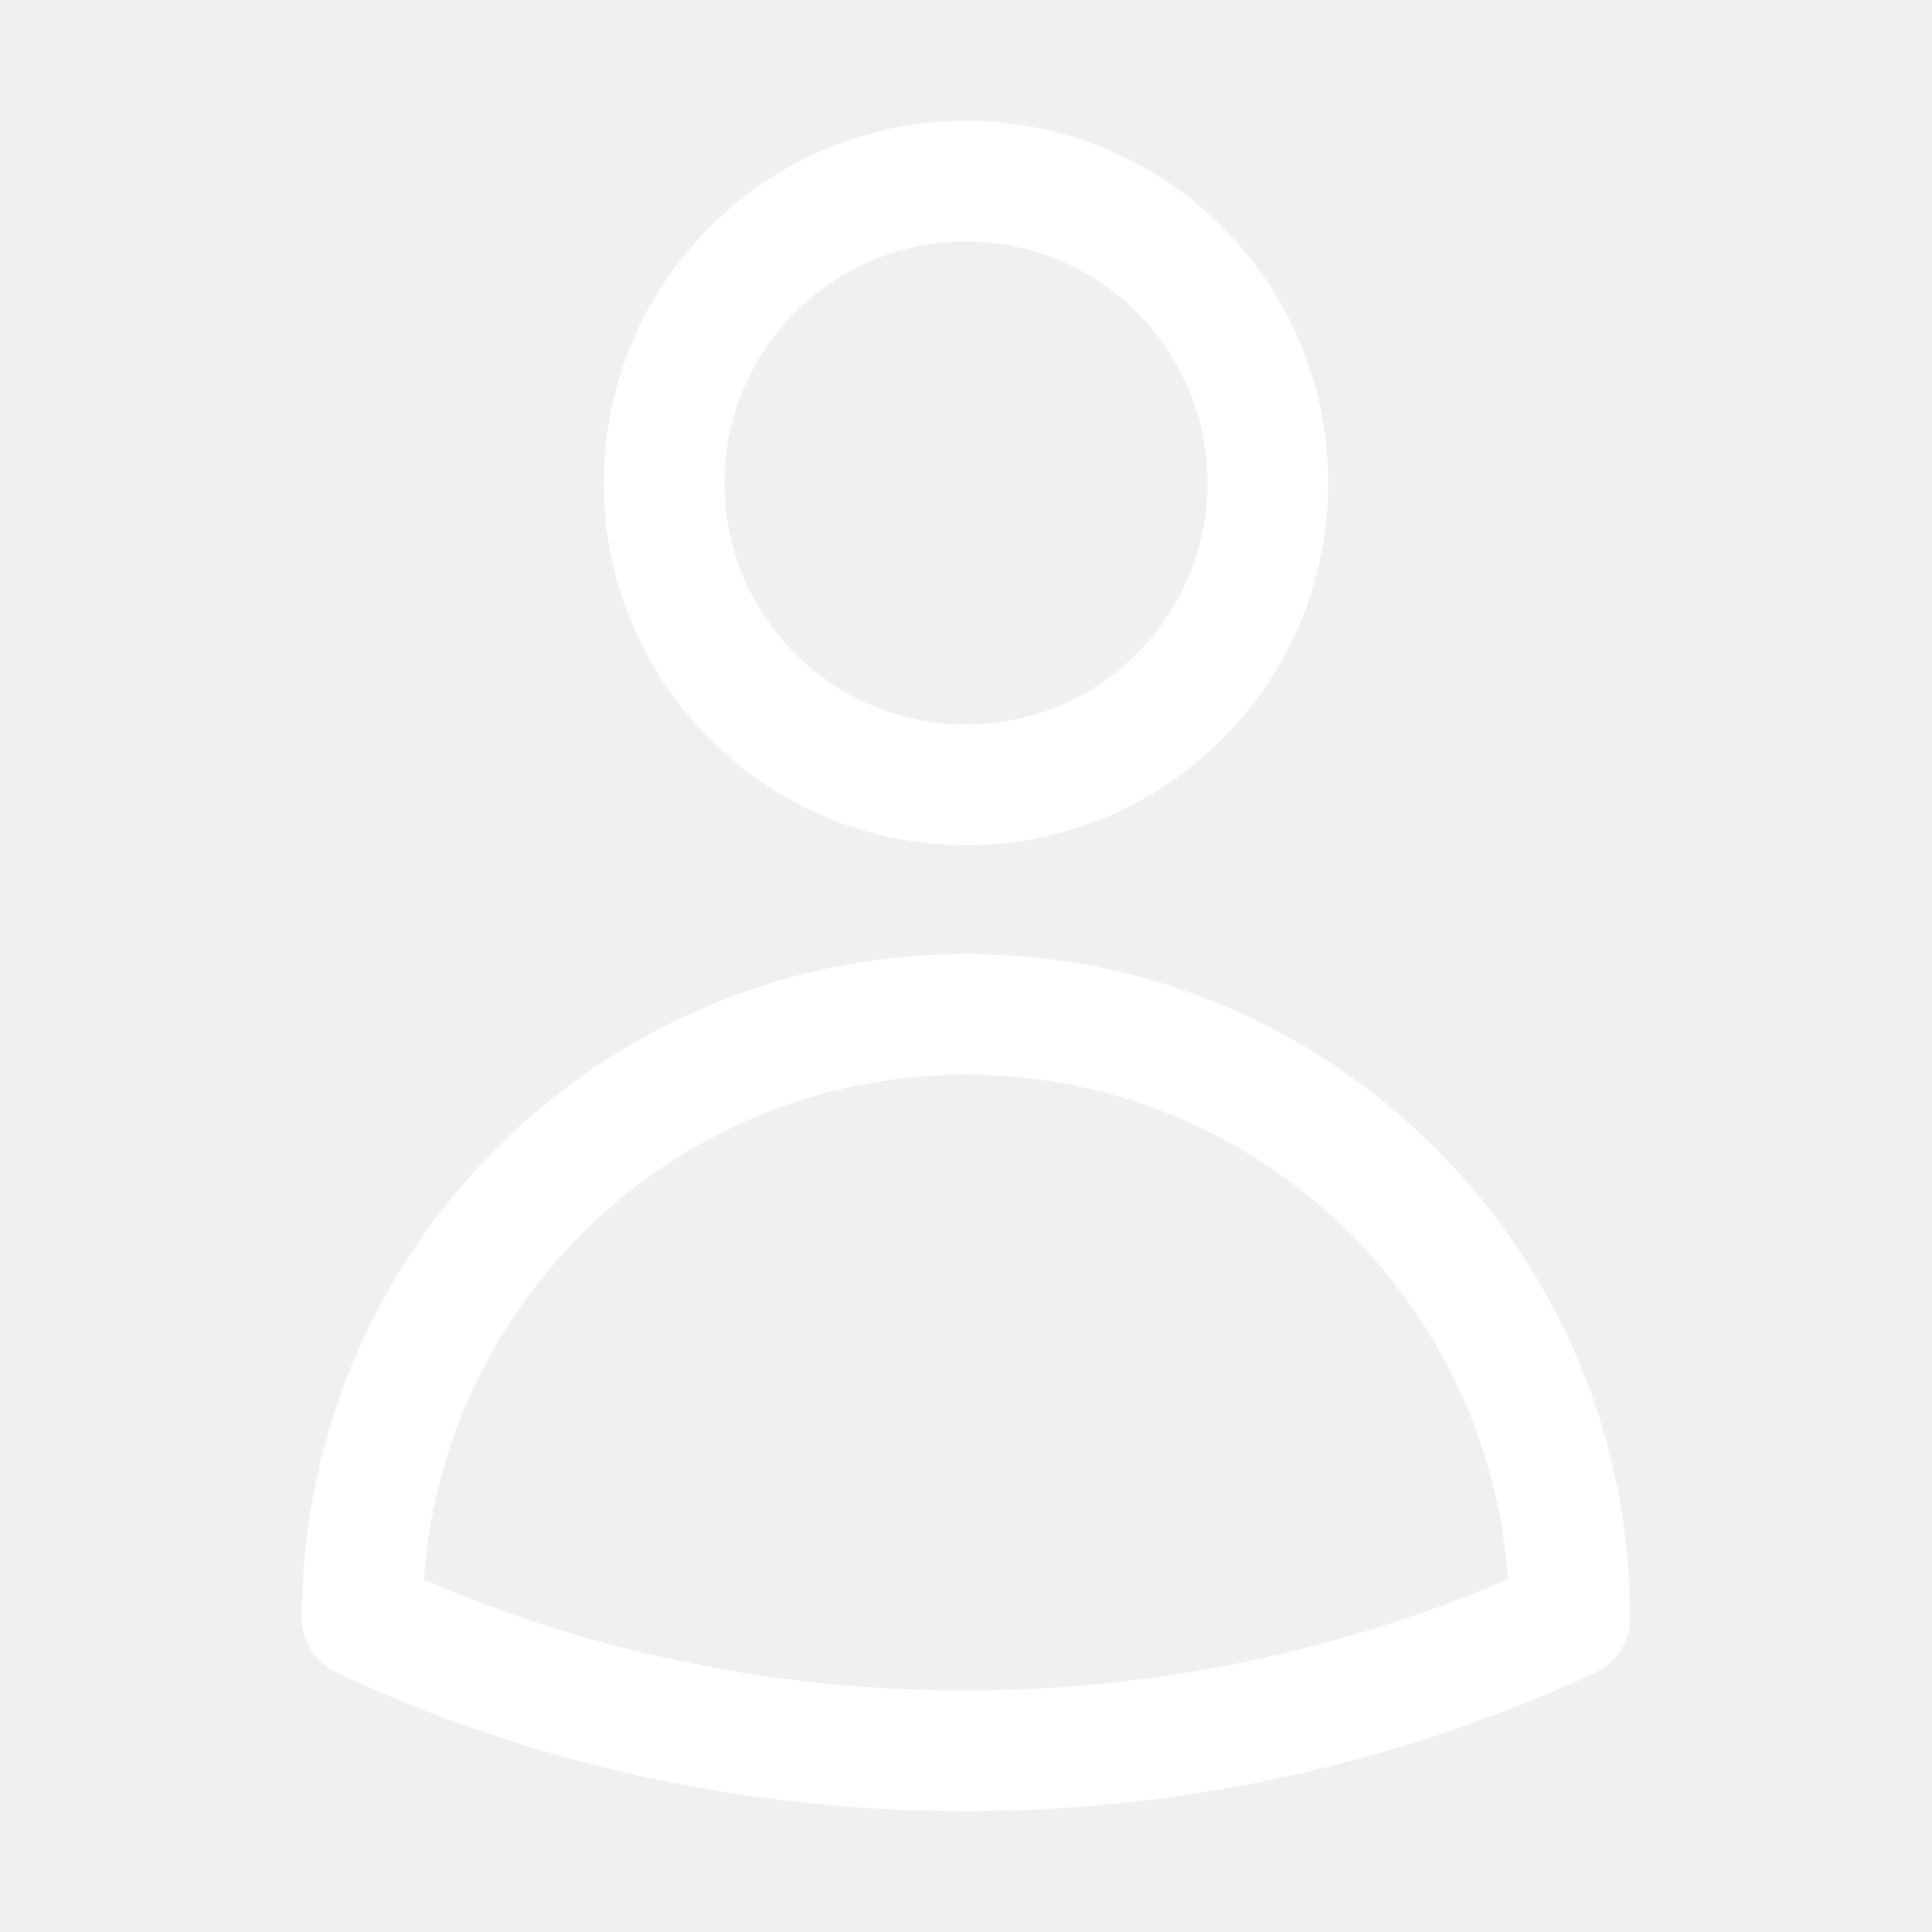
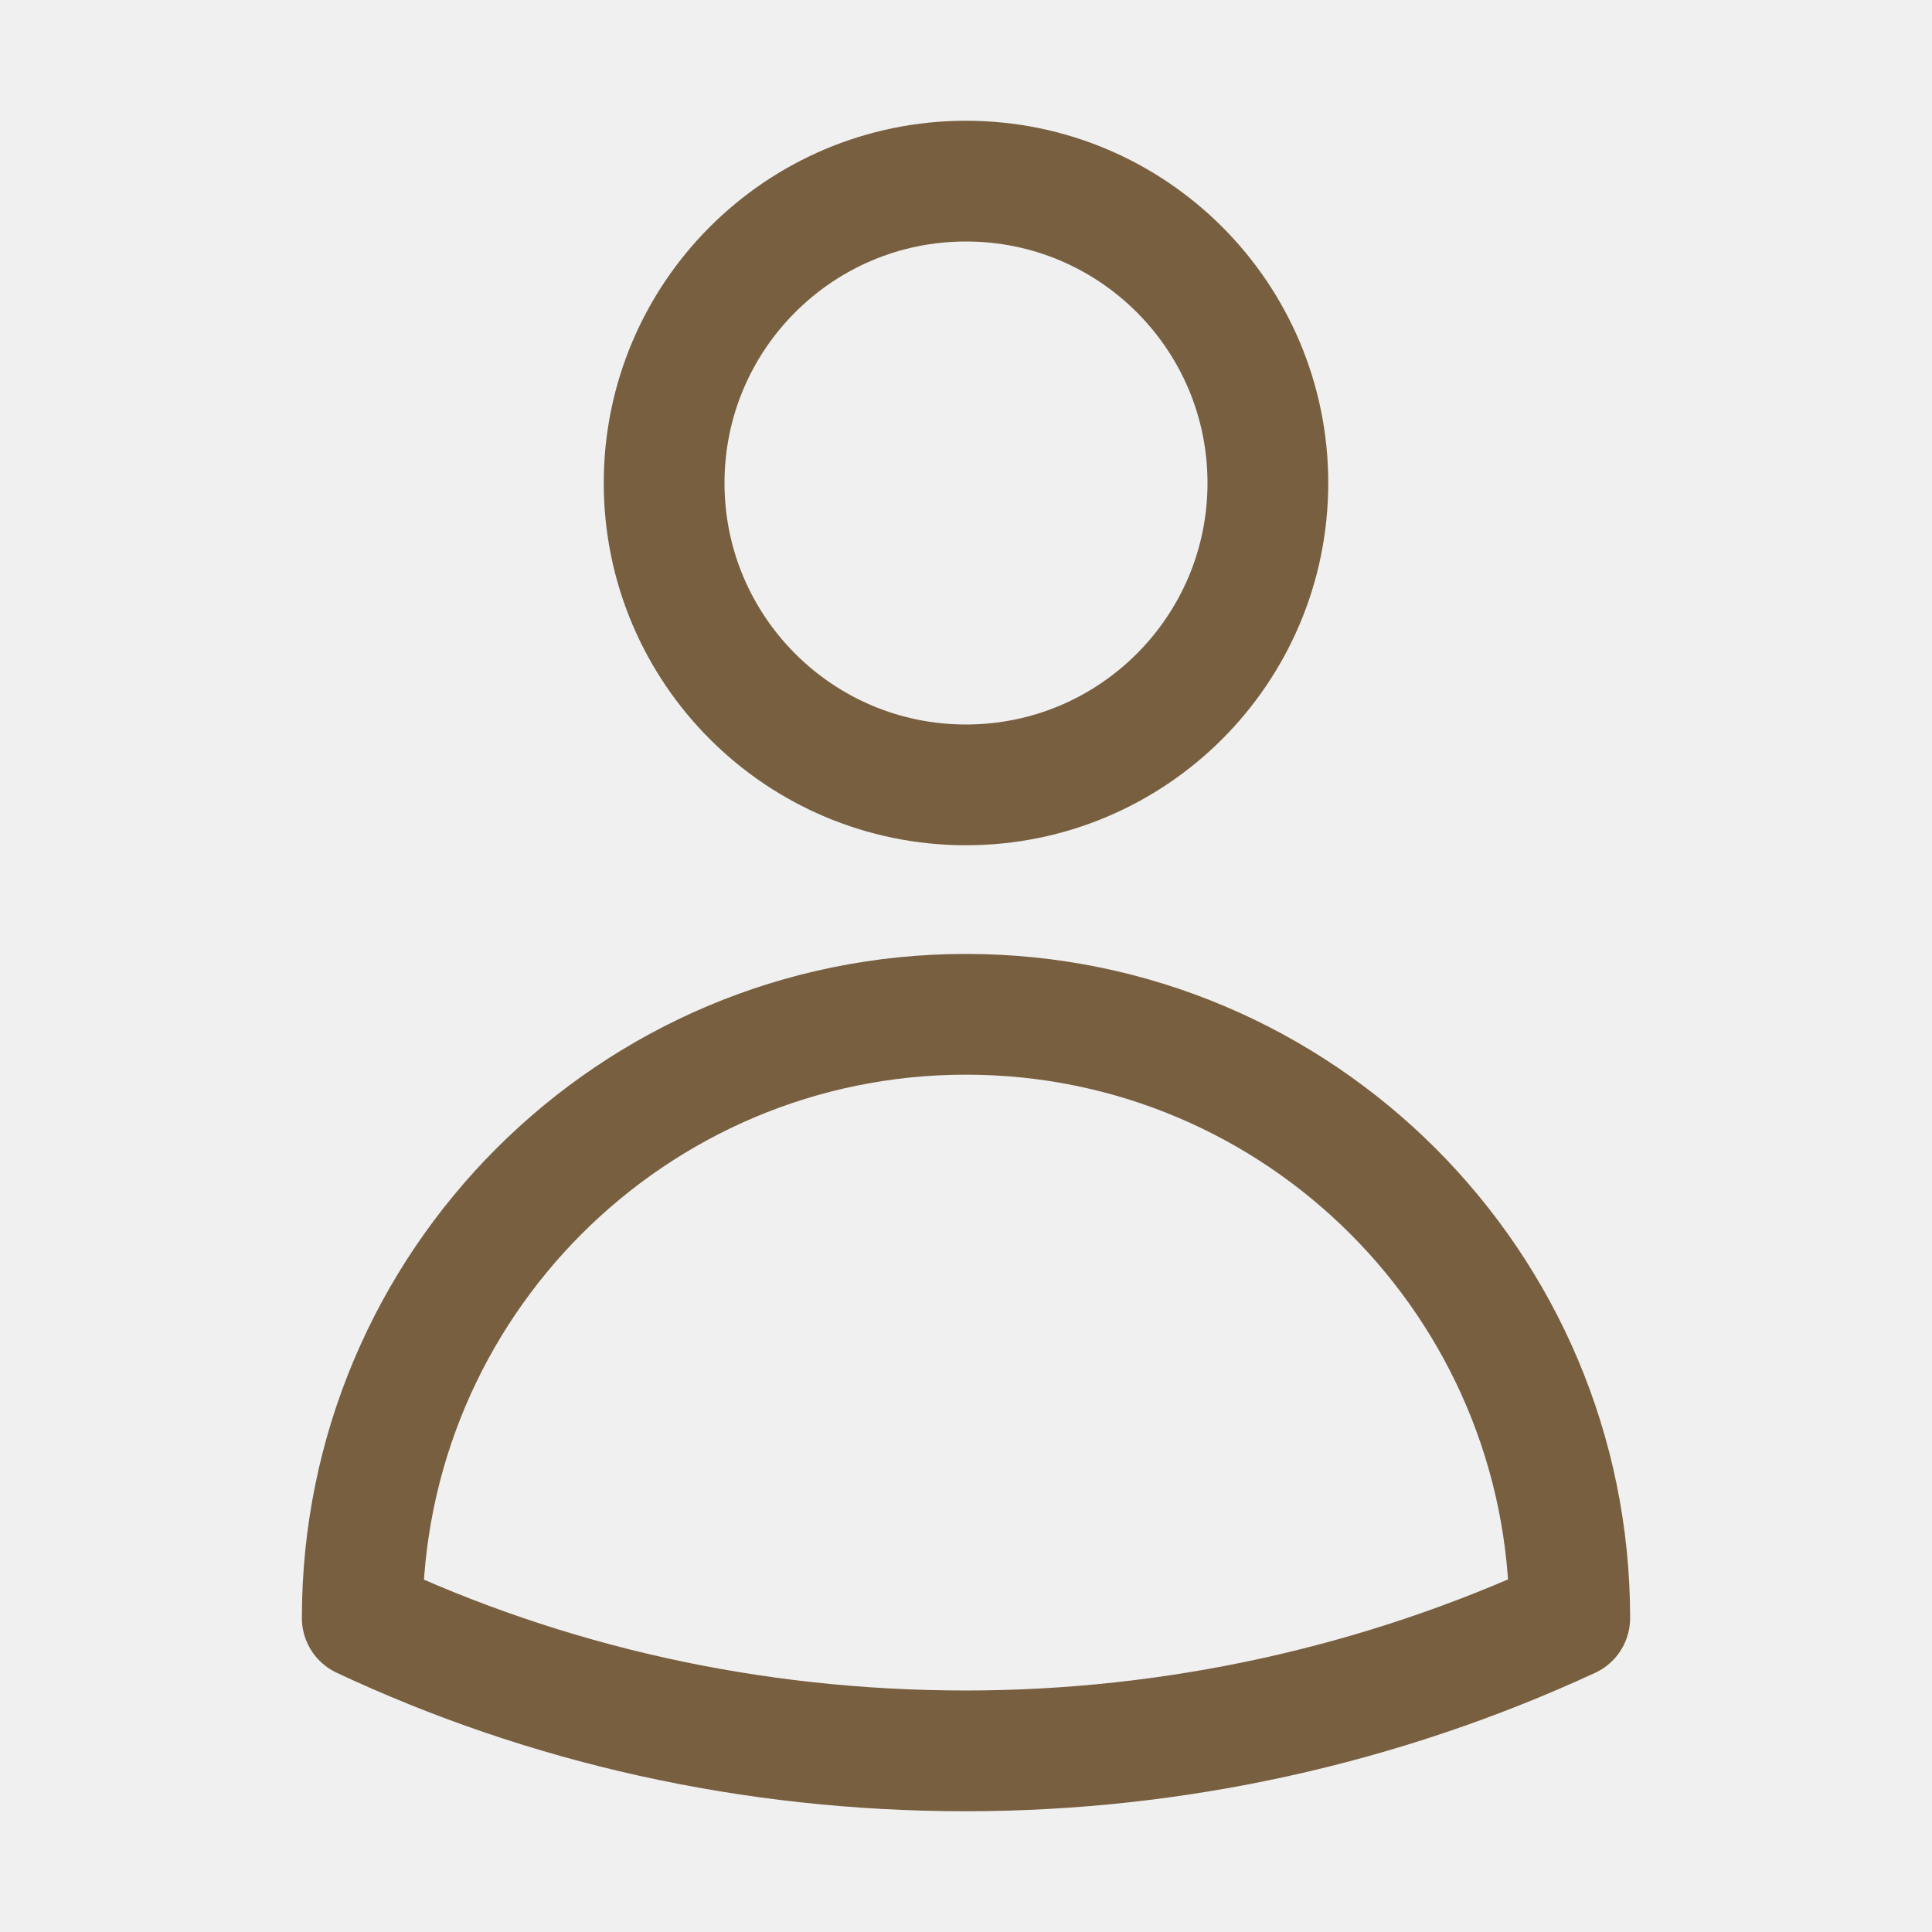
- <svg xmlns="http://www.w3.org/2000/svg" viewBox="0 0 24 24" fill="none" stroke="#fff" stroke-width="1.5">
+ <svg xmlns="http://www.w3.org/2000/svg" viewBox="0 0 24 24" fill="none" stroke="#785F40" stroke-width="1.5">
  <path stroke-linecap="round" stroke-linejoin="round" d="M15.75 6a3.75 3.75 0 1 1-7.5 0 3.75 3.75 0 0 1 7.5 0Z            M4.5 20.1a7.5 7.5 0 0 1 15 0A17.9 17.9 0 0 1 12 21.75c-2.68 0-5.22-.58-7.5-1.65Z" />
</svg>
